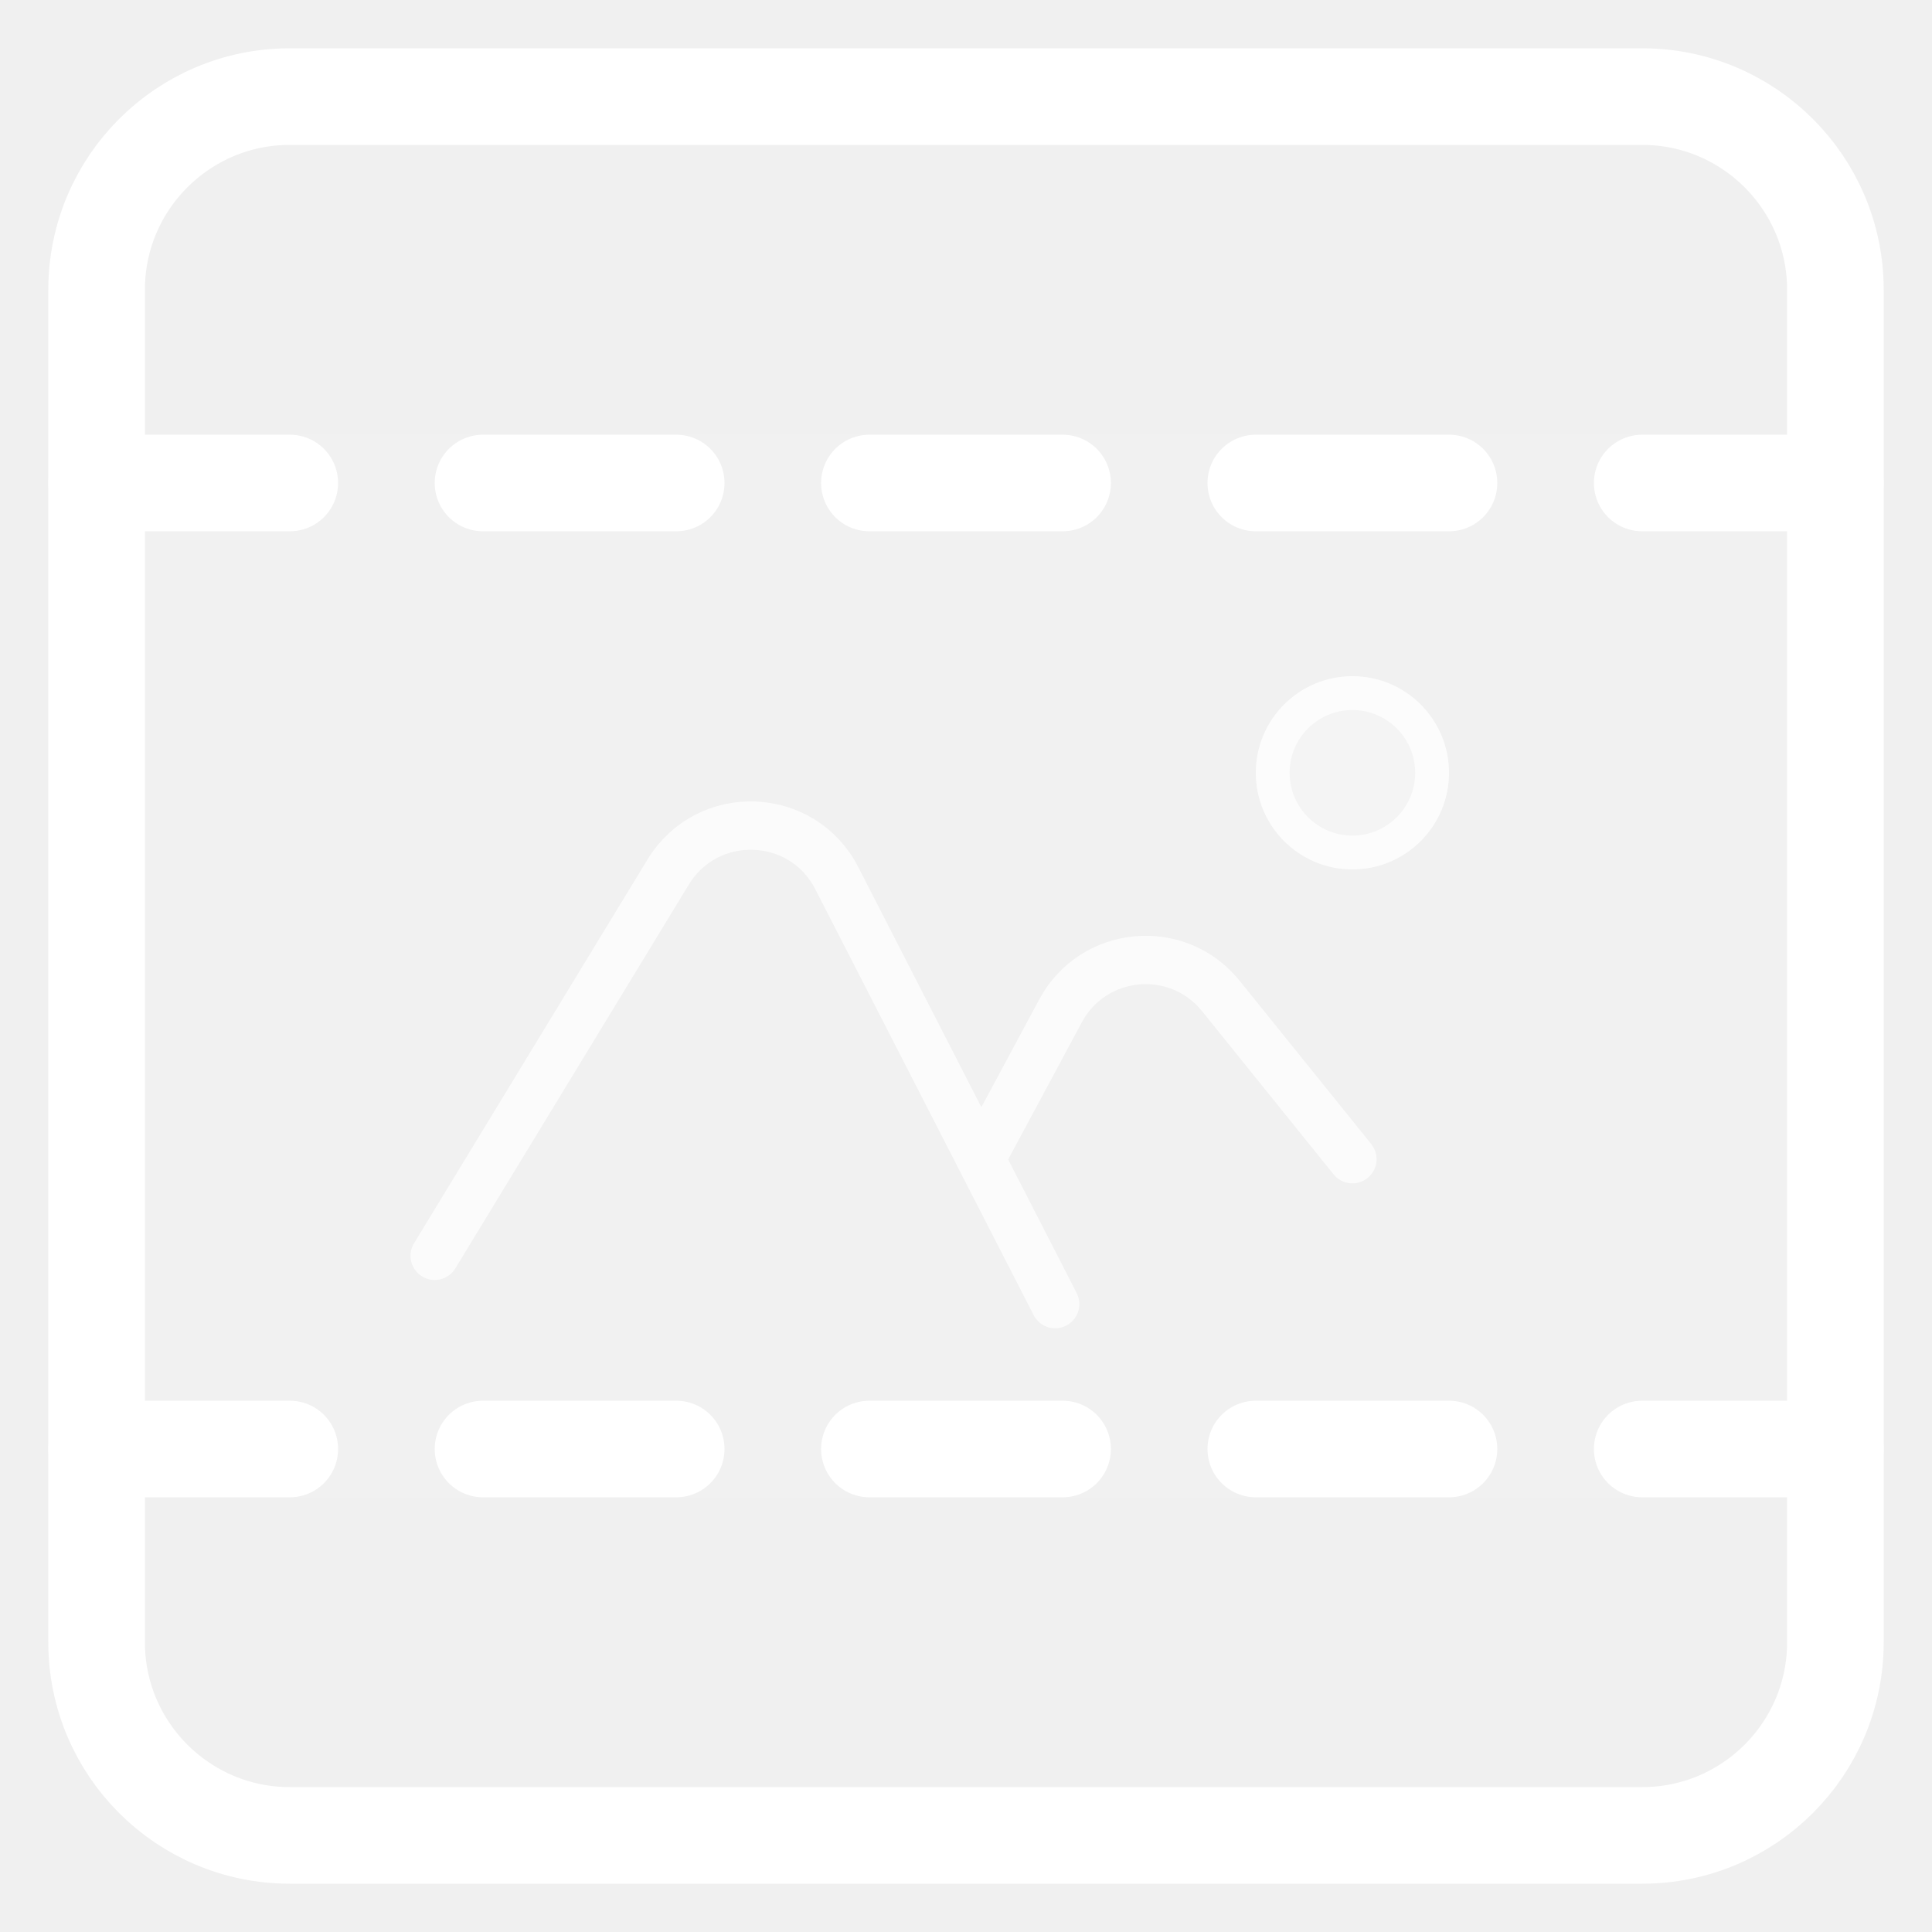
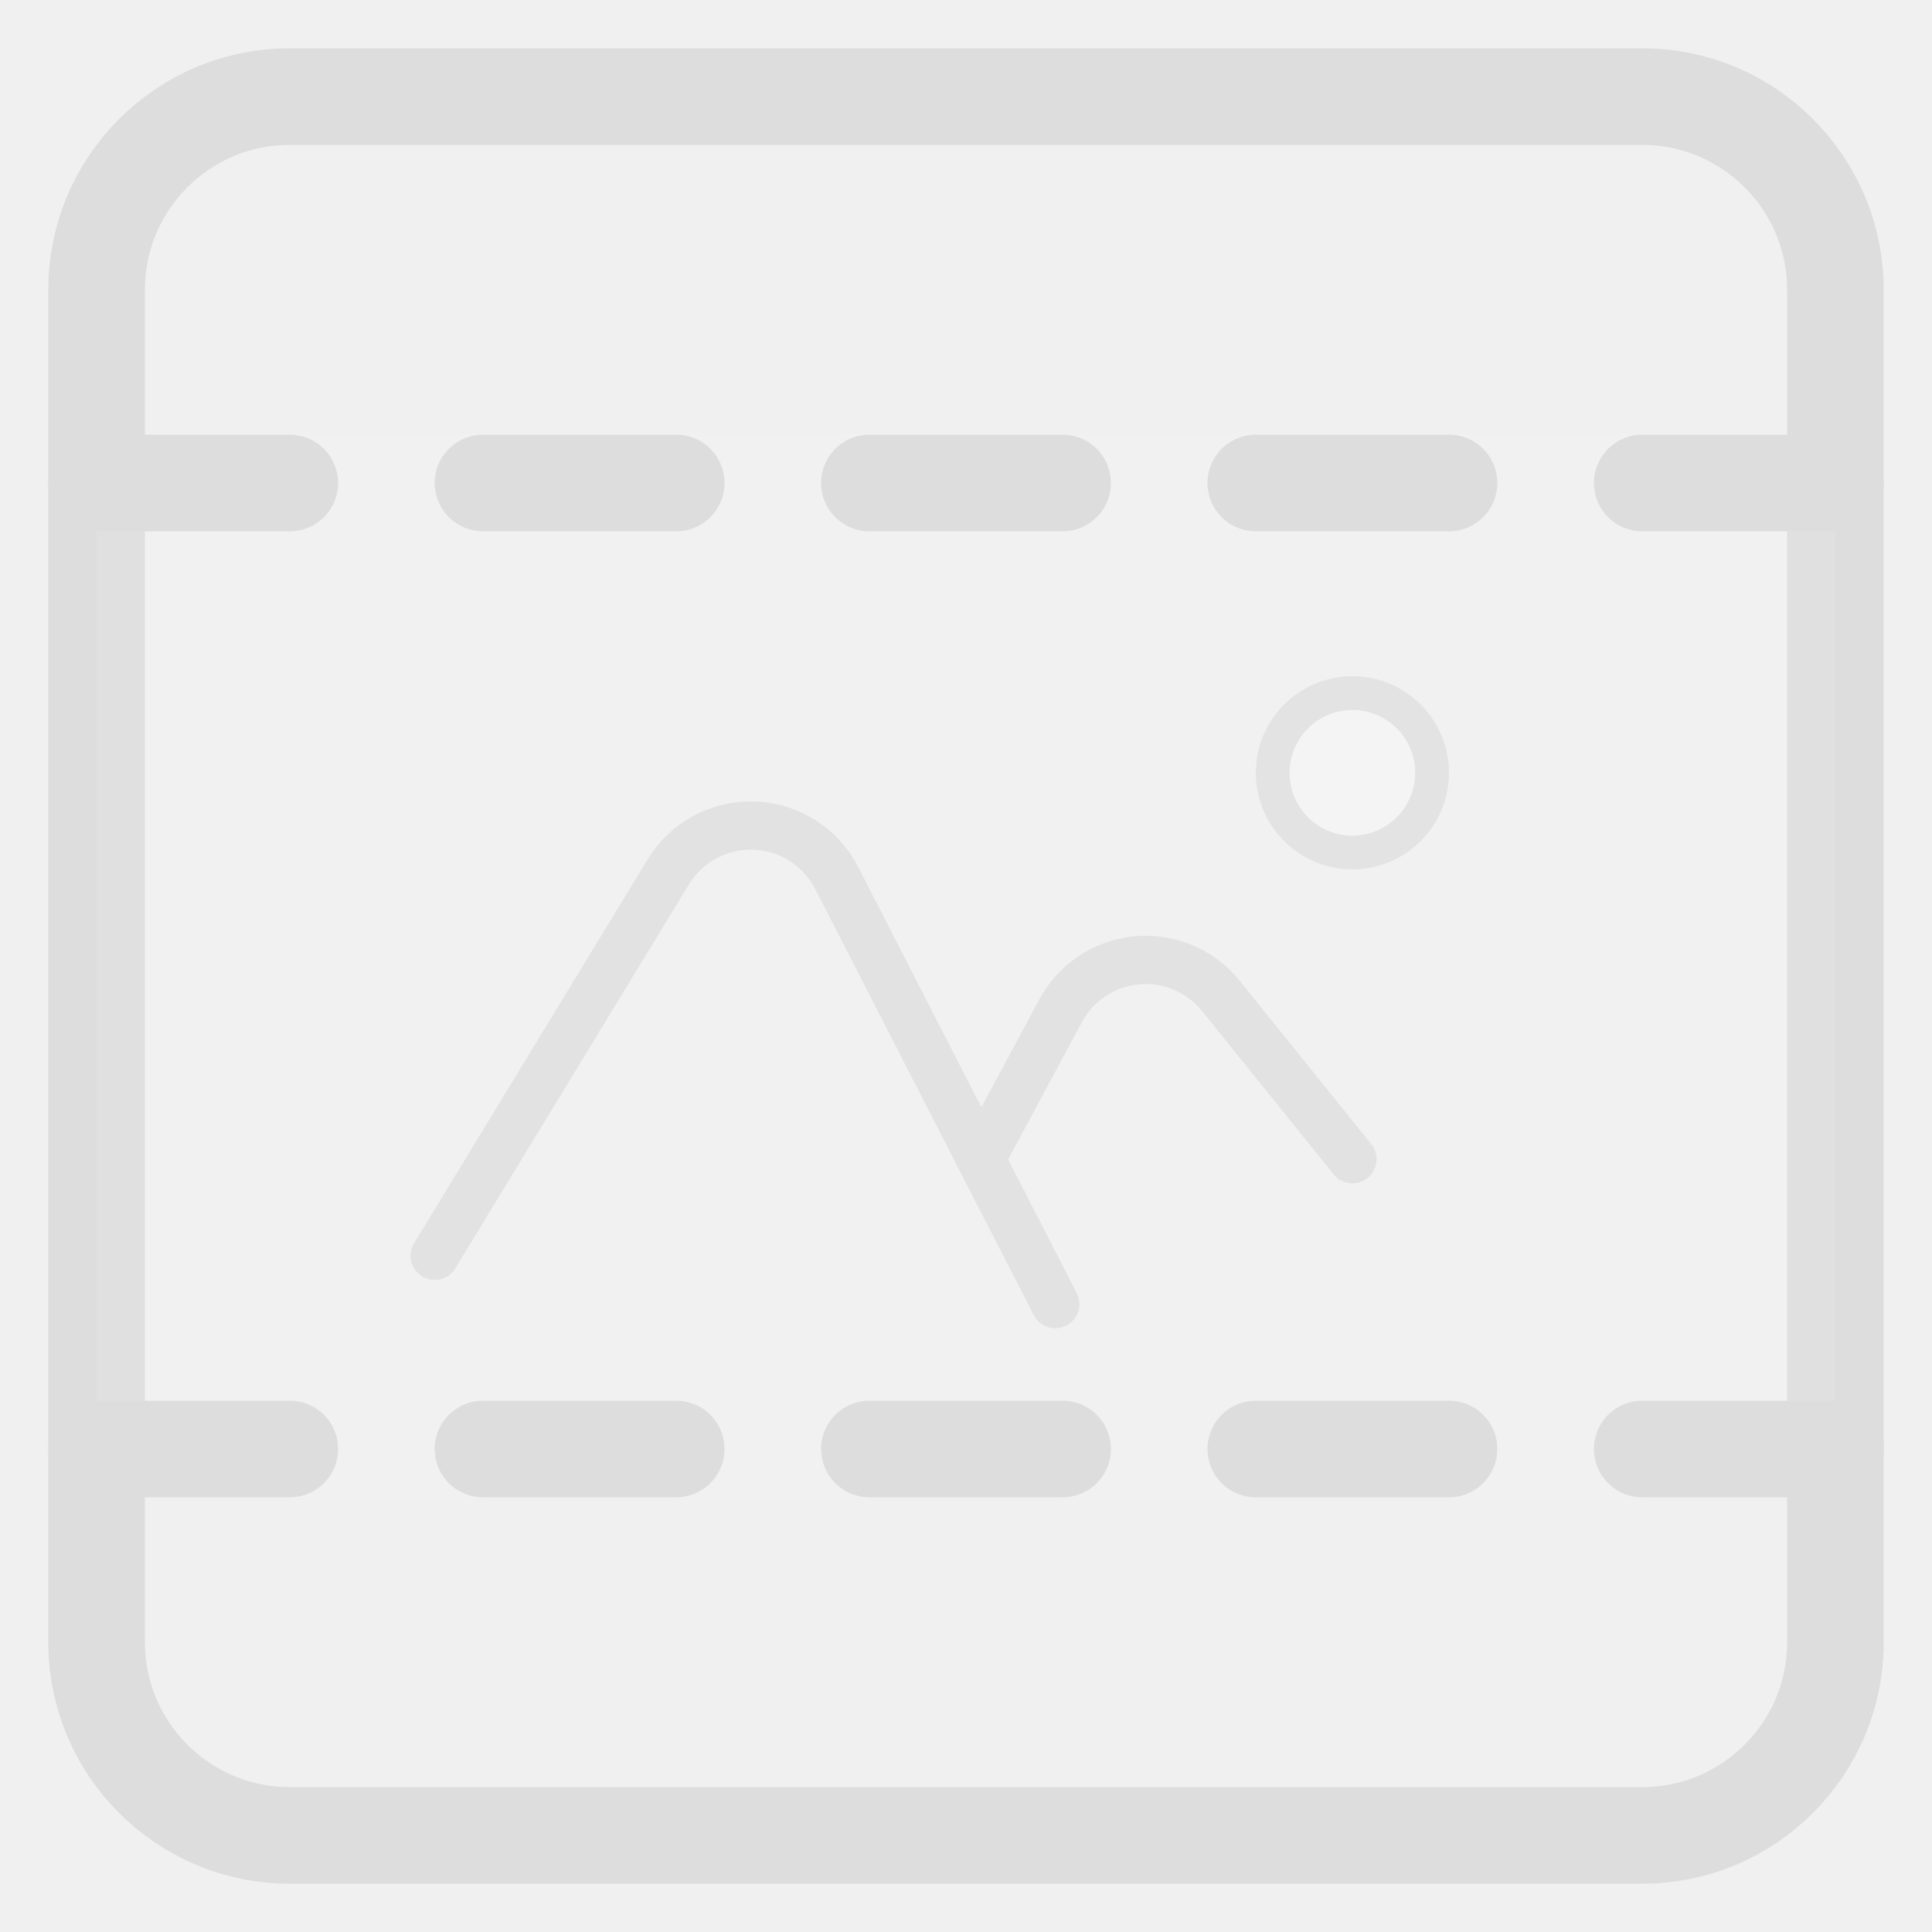
- <svg xmlns="http://www.w3.org/2000/svg" width="20" height="20" viewBox="0 0 20 20" fill="none">
-   <g clip-path="url(#clip0_806_876)">
-     <rect x="1" y="1" width="18" height="18" rx="2" stroke="#fff" stroke-linejoin="round" />
-     <rect x="1" y="4.5" width="18" height="11" fill="#fff" fill-opacity="0.1" />
-     <path d="M4.5 13L6.917 9.027C7.324 8.359 8.305 8.394 8.662 9.09L10.154 12M10.923 13.5L10.154 12M10.154 12L10.979 10.464C11.317 9.834 12.189 9.753 12.638 10.31L14 12" stroke="#fff" stroke-opacity="0.75" stroke-width="0.5" stroke-linecap="round" stroke-linejoin="round" />
-     <circle cx="14" cy="8" r="1" fill="#fff" fill-opacity="0.2" />
-     <circle cx="14" cy="8" r="0.825" stroke="#fff" stroke-opacity="0.75" stroke-width="0.35" />
-     <path d="M19 5L1 5" stroke="#fff" stroke-linecap="round" stroke-dasharray="2 2" />
-     <path d="M19 15L1 15" stroke="#fff" stroke-linecap="round" stroke-dasharray="2 2" />
+ <svg xmlns="http://www.w3.org/2000/svg" width="20" height="20" fill="none">
+   <g>
+     <rect width="18" height="18" x="1" y="1" stroke="#ddd" stroke-linejoin="round" rx="2" />
+     <path fill="#fff" fill-opacity=".1" d="M1 4.5h18v11H1z" />
+     <path stroke="#ddd" stroke-linecap="round" stroke-linejoin="round" stroke-opacity=".75" stroke-width=".5" d="m4.5 13 2.417-3.973a1 1 0 0 1 1.745.063L10.154 12m.77 1.5-.77-1.5m0 0 .825-1.536a1 1 0 0 1 1.66-.154L14 12" />
+     <circle cx="14" cy="8" r="1" fill="#fff" fill-opacity=".2" />
+     <circle cx="14" cy="8" r=".825" stroke="#ddd" stroke-opacity=".75" stroke-width=".35" />
+     <path stroke="#ddd" stroke-dasharray="2 2" stroke-linecap="round" d="M19 5H1M19 15H1" />
  </g>
-   <defs>
-     <clipPath id="clip0_806_876">
-       <rect width="20" height="20" fill="white" />
-     </clipPath>
-   </defs>
</svg>
